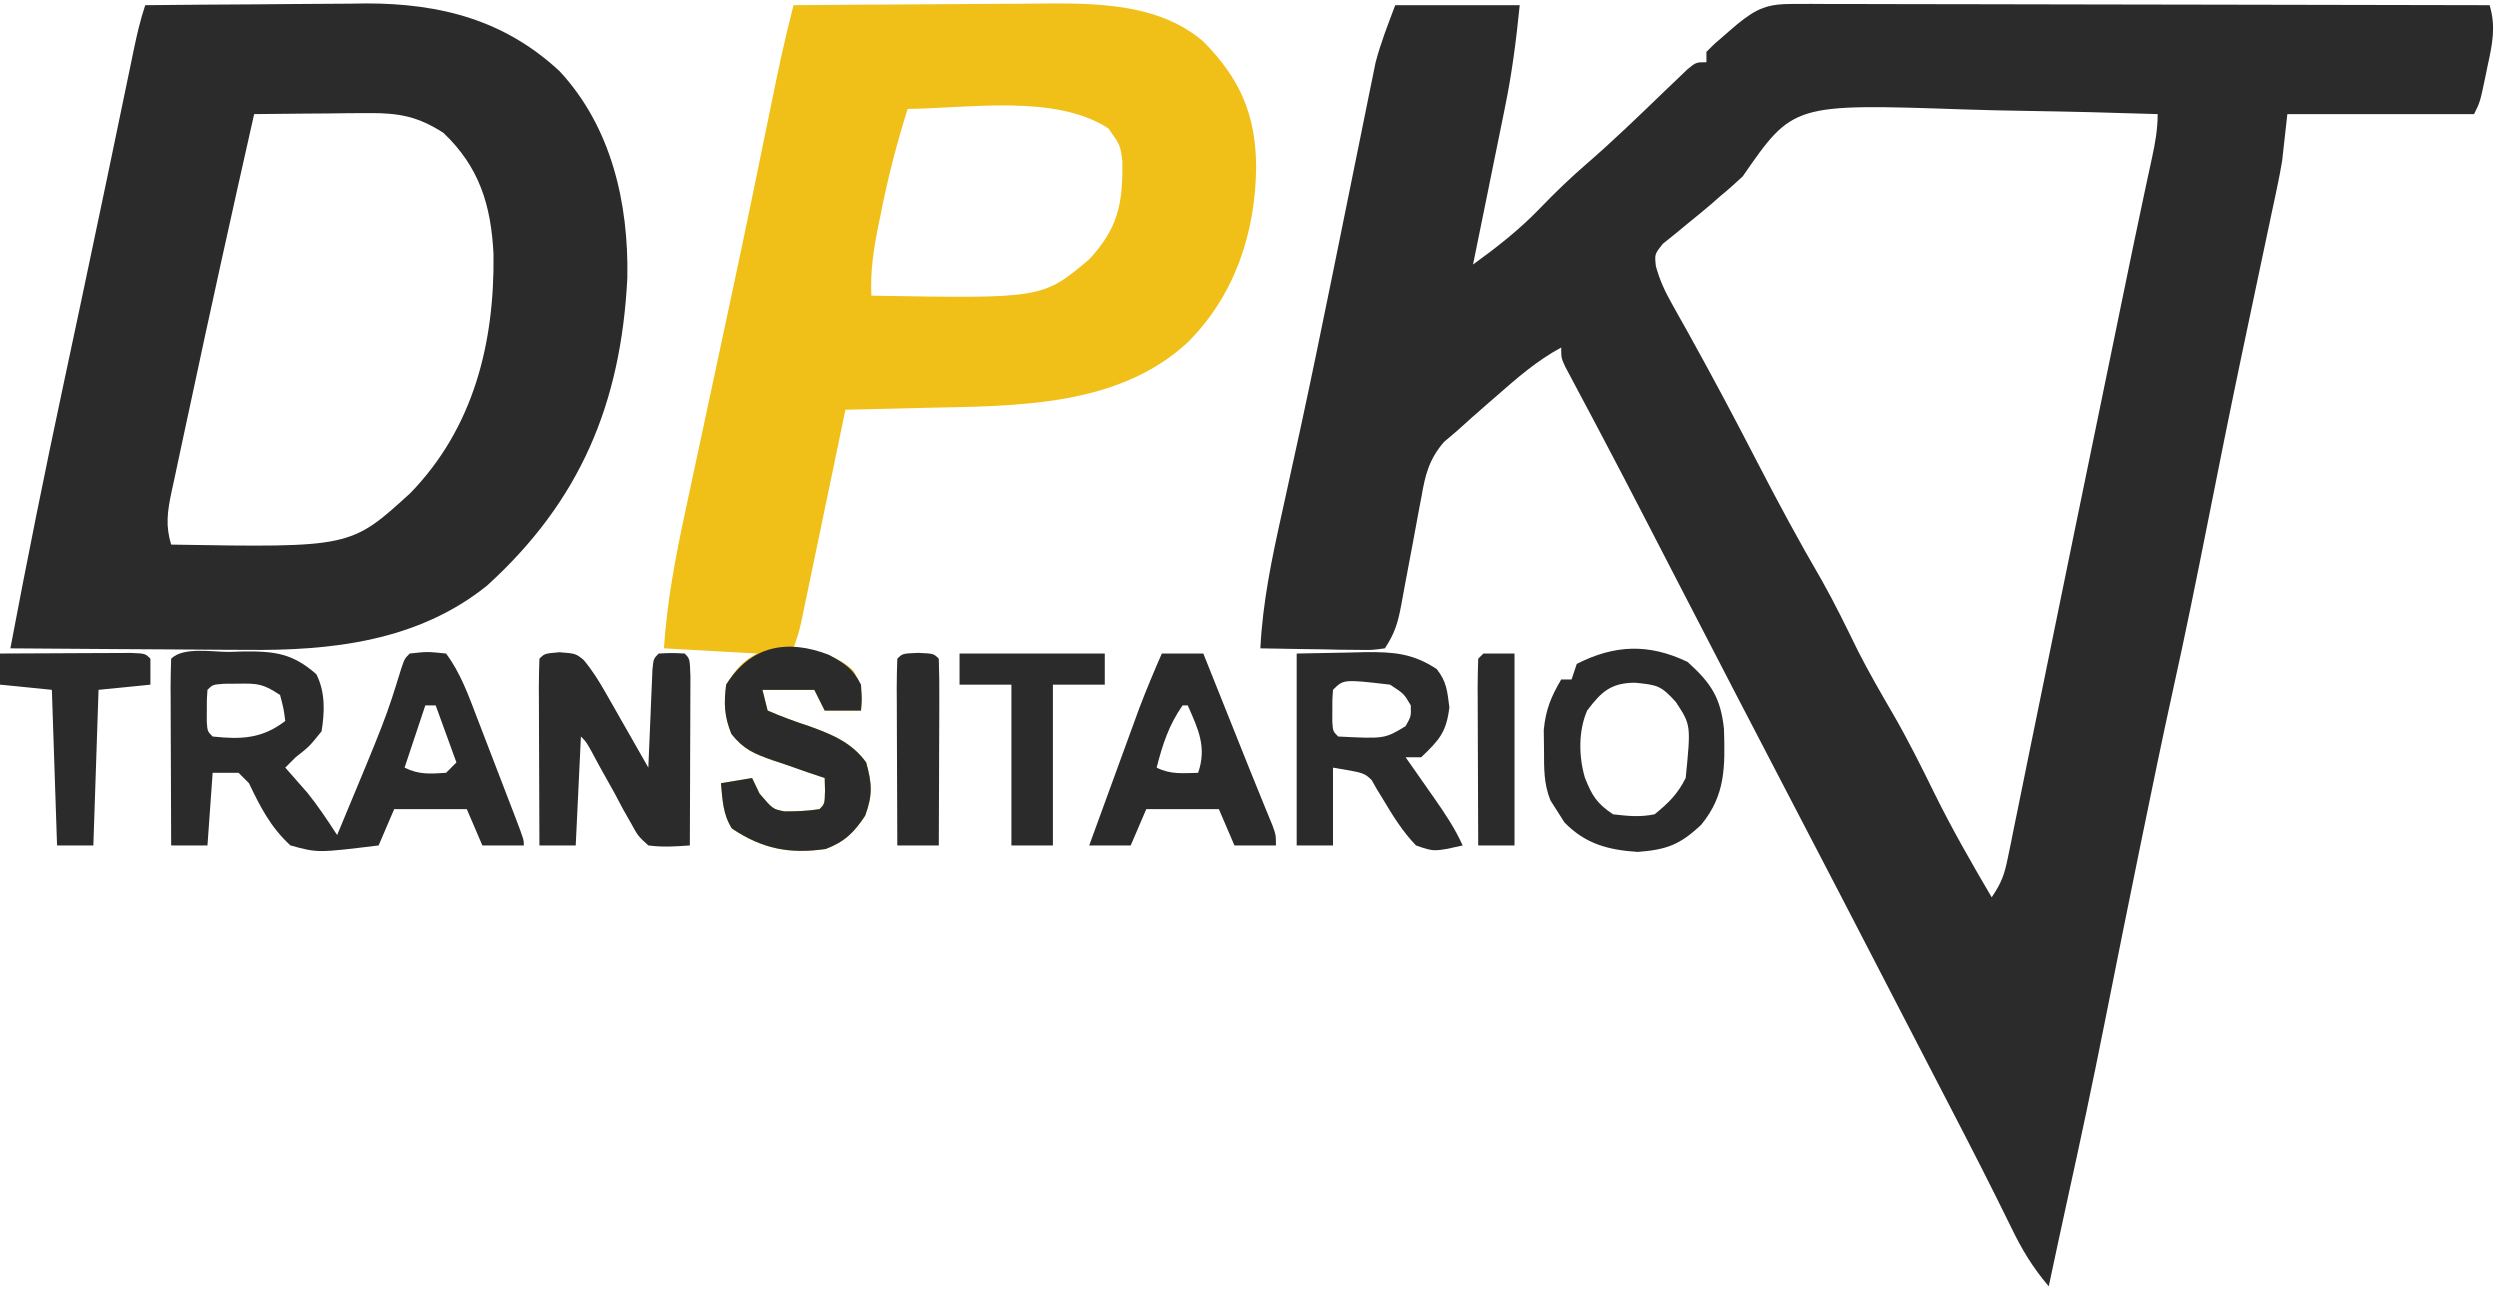
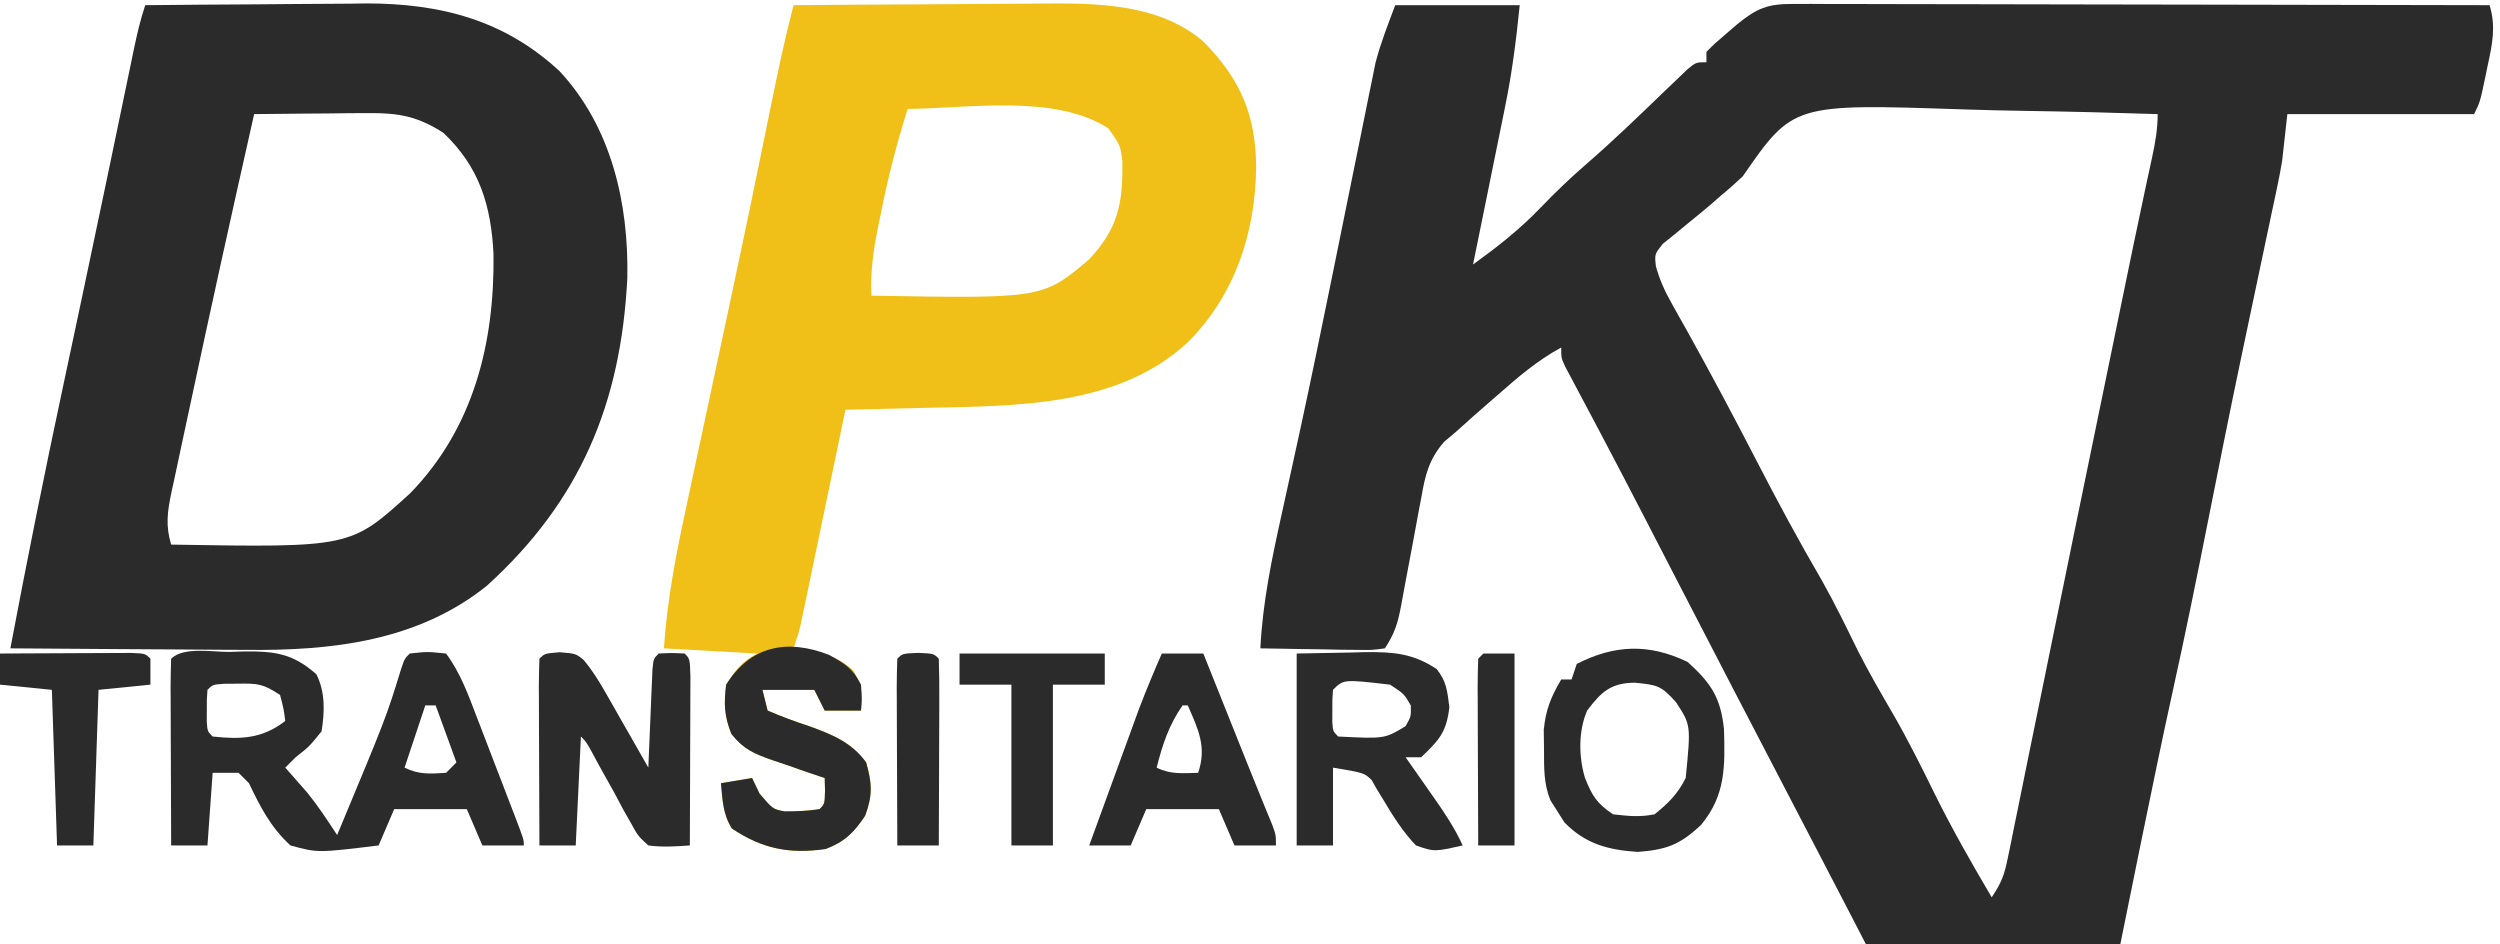
- <svg xmlns="http://www.w3.org/2000/svg" version="1.1" width="482" height="250" viewBox="0 0 482 250">
+ <svg xmlns="http://www.w3.org/2000/svg" version="1.1" width="482" height="182" viewBox="0 0 482 182">
  <path d="M0 0 C7.92 0 15.84 0 24 0 C23.325 6.745 22.513 13.132 21.152 19.727 C20.976 20.6 20.8 21.474 20.619 22.374 C20.063 25.125 19.5 27.875 18.938 30.625 C18.556 32.506 18.175 34.388 17.795 36.27 C16.868 40.847 15.936 45.424 15 50 C19.668 46.623 23.999 43.233 28 39.062 C30.816 36.137 33.689 33.367 36.758 30.711 C42.073 26.11 47.115 21.227 52.172 16.346 C52.896 15.655 53.621 14.965 54.367 14.254 C55.018 13.628 55.669 13.002 56.339 12.358 C58 11 58 11 60 11 C60 10.34 60 9.68 60 9 C61.645 7.344 61.645 7.344 63.812 5.5 C64.52 4.892 65.228 4.283 65.957 3.656 C69.79 0.549 71.794 -0.249 76.676 -0.241 C77.858 -0.243 79.04 -0.246 80.258 -0.249 C81.556 -0.242 82.854 -0.234 84.192 -0.227 C85.572 -0.226 86.952 -0.227 88.331 -0.228 C92.079 -0.229 95.827 -0.217 99.574 -0.203 C103.49 -0.19 107.406 -0.189 111.322 -0.187 C118.738 -0.181 126.154 -0.164 133.57 -0.144 C142.012 -0.122 150.455 -0.111 158.897 -0.101 C176.265 -0.08 193.632 -0.045 211 0 C212.24 4.133 211.528 7.491 210.625 11.625 C210.555 11.965 210.555 11.965 210.203 13.688 C209.155 18.689 209.155 18.689 208 21 C196.12 21 184.24 21 172 21 C171.67 23.97 171.34 26.94 171 30 C170.729 31.603 170.433 33.203 170.095 34.793 C170.008 35.21 170.008 35.21 169.566 37.317 C169.472 37.755 169.472 37.755 168.996 39.973 C168.797 40.917 168.598 41.862 168.393 42.835 C167.967 44.86 167.538 46.884 167.108 48.908 C165.964 54.291 164.834 59.677 163.703 65.062 C163.589 65.607 163.589 65.607 163.009 68.364 C160.832 78.749 158.749 89.153 156.688 99.562 C154.529 110.442 152.329 121.305 149.93 132.135 C147.882 141.425 145.972 150.743 144.062 160.062 C143.89 160.905 143.717 161.747 143.54 162.614 C141.263 173.736 139.024 184.865 136.812 196 C134.518 207.551 132.077 219.064 129.536 230.563 C128.332 236.036 127.168 241.519 126 247 C122.892 243.371 120.757 239.8 118.688 235.5 C114.882 227.712 110.929 220.006 106.938 212.312 C106.288 211.06 105.639 209.807 104.99 208.554 C103.995 206.635 103.001 204.717 102.006 202.798 C99.706 198.363 97.41 193.927 95.117 189.488 C88.928 177.509 82.724 165.538 76.481 153.587 C69.004 139.271 61.578 124.927 54.164 110.578 C53.845 109.961 53.526 109.344 53.197 108.708 C51.607 105.63 50.017 102.553 48.428 99.475 C45.512 93.829 42.581 88.191 39.609 82.574 C39.351 82.085 39.351 82.085 38.042 79.607 C37.081 77.792 36.116 75.978 35.148 74.167 C34.729 73.376 34.31 72.585 33.879 71.77 C33.696 71.427 33.696 71.427 32.772 69.695 C32 68 32 68 32 66 C27.299 68.549 23.492 71.865 19.5 75.375 C18.849 75.94 18.198 76.504 17.527 77.086 C15.668 78.708 13.817 80.331 12 82 C11.571 82.365 11.571 82.365 9.397 84.213 C6.506 87.574 5.776 90.574 5.051 94.82 C4.907 95.561 4.764 96.301 4.616 97.064 C4.163 99.415 3.736 101.769 3.312 104.125 C2.873 106.487 2.429 108.848 1.977 111.207 C1.698 112.671 1.427 114.137 1.166 115.605 C0.533 118.995 -0.056 121.084 -2 124 C-4.43 124.341 -4.43 124.341 -7.445 124.293 C-8.522 124.283 -9.598 124.274 -10.707 124.264 C-11.835 124.239 -12.963 124.213 -14.125 124.188 C-15.261 124.174 -16.396 124.16 -17.566 124.146 C-20.378 124.111 -23.189 124.062 -26 124 C-25.564 115.068 -23.754 106.513 -21.82 97.816 C-20.806 93.253 -19.813 88.685 -18.82 84.117 C-18.602 83.113 -18.383 82.109 -18.158 81.075 C-16.245 72.233 -14.423 63.373 -12.617 54.508 C-12.326 53.079 -12.034 51.65 -11.742 50.222 C-10.438 43.83 -9.137 37.438 -7.848 31.043 C-7.437 29.011 -7.024 26.979 -6.609 24.948 C-6.098 22.446 -5.592 19.943 -5.092 17.439 C-4.861 16.312 -4.629 15.186 -4.391 14.025 C-4.194 13.05 -3.997 12.075 -3.794 11.071 C-2.818 7.294 -1.37 3.653 0 0 Z M67 33 C65.623 34.294 64.215 35.557 62.75 36.75 C62.148 37.279 61.546 37.807 60.926 38.352 C59.466 39.601 57.979 40.82 56.48 42.023 C55.641 42.717 54.802 43.41 53.938 44.125 C53.163 44.746 52.388 45.368 51.59 46.008 C50 48 50 48 50.259 50.348 C50.996 52.987 51.924 55.04 53.266 57.422 C53.737 58.27 54.209 59.118 54.694 59.992 C55.208 60.902 55.721 61.812 56.25 62.75 C60.889 71.099 65.378 79.509 69.75 88 C73.744 95.741 77.852 103.365 82.242 110.887 C84.755 115.337 86.97 119.922 89.223 124.508 C91.321 128.631 93.619 132.614 95.949 136.609 C98.853 141.635 101.428 146.794 103.982 152.003 C107.36 158.84 111.138 165.427 115 172 C116.911 169.134 117.441 167.687 118.106 164.414 C118.302 163.47 118.497 162.526 118.699 161.554 C118.803 161.035 118.803 161.035 119.328 158.41 C119.554 157.311 119.779 156.212 120.012 155.08 C120.764 151.409 121.507 147.736 122.25 144.062 C122.776 141.487 123.303 138.912 123.83 136.338 C124.813 131.536 125.794 126.733 126.772 121.93 C129.532 108.372 132.325 94.821 135.118 81.269 C136.173 76.151 137.226 71.032 138.278 65.912 C138.704 63.842 139.13 61.772 139.555 59.701 C139.829 58.372 140.102 57.042 140.375 55.712 C141.663 49.444 142.956 43.179 144.293 36.921 C144.484 36.027 144.675 35.133 144.871 34.212 C145.214 32.611 145.56 31.01 145.909 29.411 C146.525 26.539 147 23.947 147 21 C138.489 20.72 129.981 20.508 121.466 20.378 C117.511 20.316 113.559 20.232 109.606 20.095 C76.703 18.983 76.703 18.983 67 33 Z " fill="#2B2B2B" transform="translate(269,1)" />
  <path d="M0 0 C7.167 -0.077 14.335 -0.129 21.503 -0.165 C23.936 -0.18 26.369 -0.2 28.802 -0.226 C32.32 -0.263 35.838 -0.28 39.355 -0.293 C39.891 -0.301 39.891 -0.301 42.599 -0.34 C56.959 -0.343 69.294 2.883 79.891 12.73 C89.888 23.487 93.231 38.202 92.95 52.57 C91.743 76.792 83.858 95.592 65.906 111.902 C52.603 122.616 35.9 124.5 19.41 124.293 C18.1 124.289 16.789 124.284 15.439 124.28 C12.011 124.269 8.584 124.24 5.156 124.206 C1.636 124.175 -1.884 124.162 -5.404 124.146 C-12.27 124.115 -19.135 124.064 -26 124 C-22.788 106.975 -19.371 90.005 -15.75 73.062 C-14.788 68.544 -13.828 64.026 -12.867 59.508 C-12.628 58.383 -12.389 57.259 -12.142 56.1 C-10.518 48.463 -8.913 40.823 -7.32 33.18 C-7.111 32.176 -6.902 31.172 -6.686 30.138 C-5.887 26.303 -5.089 22.468 -4.293 18.632 C-3.757 16.045 -3.218 13.458 -2.68 10.871 C-2.523 10.111 -2.366 9.351 -2.205 8.568 C-1.595 5.646 -0.945 2.835 0 0 Z M21 21 C16.748 39.851 12.572 58.719 8.552 77.621 C8.143 79.538 7.73 81.455 7.315 83.371 C6.732 86.069 6.159 88.768 5.59 91.469 C5.413 92.275 5.237 93.08 5.055 93.91 C4.28 97.641 3.89 100.356 5 104 C39.601 104.572 39.601 104.572 51.086 94.098 C63.344 81.487 67.366 65.081 67.148 47.988 C66.682 38.595 64.437 31.215 57.5 24.625 C52.673 21.488 48.917 20.754 43.168 20.805 C42.522 20.808 42.522 20.808 39.252 20.824 C37.897 20.841 36.542 20.858 35.188 20.875 C33.813 20.885 32.439 20.894 31.064 20.902 C27.709 20.926 24.355 20.959 21 21 Z " fill="#2B2B2B" transform="translate(28,1)" />
  <path d="M0 0 C7.746 -0.07 15.492 -0.123 23.238 -0.155 C26.837 -0.171 30.435 -0.192 34.033 -0.226 C37.515 -0.259 40.996 -0.277 44.478 -0.285 C46.432 -0.293 48.386 -0.316 50.34 -0.34 C60.317 -0.342 71.104 0.232 79 7 C86.112 14.2 89.126 21.111 89.188 31.25 C89.032 43.873 85.12 55.88 76 65 C62.583 77.442 42.956 77.262 25.688 77.625 C24.157 77.663 22.626 77.702 21.096 77.742 C17.397 77.837 13.699 77.921 10 78 C9.733 79.287 9.465 80.574 9.19 81.9 C8.198 86.669 7.204 91.438 6.21 96.207 C5.779 98.272 5.35 100.337 4.921 102.402 C4.304 105.369 3.686 108.335 3.066 111.301 C2.875 112.226 2.683 113.151 2.485 114.104 C2.395 114.534 2.395 114.534 1.94 116.712 C1.782 117.469 1.624 118.227 1.462 119.007 C1 121 1 121 0 124 C0.603 124.086 1.207 124.173 1.828 124.262 C5.932 124.983 8.41 125.467 11.562 128.312 C13.101 131.19 13.367 132.792 13 136 C10.69 136 8.38 136 6 136 C5.34 134.68 4.68 133.36 4 132 C0.7 132 -2.6 132 -6 132 C-5.835 132.66 -5.835 132.66 -5 136 C-2.32 137.155 0.238 138.106 3 139 C7.392 140.605 11.189 142.108 14 146 C15.13 150.069 15.268 152.267 13.812 156.25 C11.66 159.516 9.846 161.3 6.188 162.688 C-0.782 163.683 -5.963 162.691 -11.875 158.75 C-13.633 156.016 -13.7 153.183 -14 150 C-12.02 149.67 -10.04 149.34 -8 149 C-7.526 149.99 -7.051 150.98 -6.562 152 C-4 155 -4 155 -1.766 155.434 C0.542 155.437 2.721 155.365 5 155 C6 154 6 154 6.062 151.438 C6.042 150.633 6.021 149.829 6 149 C4.88 148.625 3.76 148.25 2.605 147.863 C1.132 147.347 -0.34 146.83 -1.812 146.312 C-2.55 146.068 -3.288 145.824 -4.049 145.572 C-7.607 144.3 -9.583 143.523 -11.984 140.512 C-13.368 137.09 -13.457 134.659 -13 131 C-11.204 128.247 -9.947 126.474 -7 125 C-12.94 124.67 -18.88 124.34 -25 124 C-24.397 115.002 -22.772 106.383 -20.867 97.59 C-20.548 96.095 -20.23 94.601 -19.913 93.106 C-19.076 89.174 -18.232 85.244 -17.386 81.314 C-16.057 75.134 -14.741 68.951 -13.422 62.769 C-12.93 60.466 -12.437 58.164 -11.944 55.861 C-9.314 43.559 -6.767 31.242 -4.264 18.913 C-2.973 12.572 -1.65 6.259 0 0 Z M22 20 C19.878 26.691 18.166 33.364 16.812 40.25 C16.724 40.679 16.724 40.679 16.275 42.852 C15.388 47.305 14.784 51.433 15 56 C47.991 56.572 47.991 56.572 57 49 C62.617 42.94 63.5 38.236 63.391 30.082 C63 27 63 27 60.688 23.75 C50.467 17.095 33.759 19.893 22 20 Z " fill="#F0C018" transform="translate(153,1)" />
  <path d="M0 0 C0.473 -0.015 0.473 -0.015 2.869 -0.088 C8.845 -0.142 12.275 0.31 16.812 4.312 C18.549 7.785 18.415 11.525 17.812 15.312 C15.438 18.25 15.438 18.25 12.812 20.312 C12.153 20.972 11.492 21.632 10.812 22.312 C11.199 22.748 11.586 23.184 11.984 23.633 C12.505 24.228 13.026 24.824 13.562 25.438 C14.073 26.018 14.583 26.598 15.109 27.195 C17.195 29.788 18.997 32.526 20.812 35.312 C30.267 12.639 30.267 12.639 33.156 3.262 C33.812 1.312 33.812 1.312 34.812 0.312 C38.188 -0.062 38.188 -0.062 41.812 0.312 C44.567 4.007 46.102 8.268 47.73 12.547 C47.993 13.226 48.255 13.904 48.525 14.603 C49.074 16.028 49.621 17.453 50.166 18.879 C51.003 21.071 51.848 23.26 52.693 25.449 C53.227 26.836 53.76 28.222 54.293 29.609 C54.546 30.267 54.799 30.924 55.06 31.601 C56.812 36.196 56.812 36.196 56.812 37.312 C54.172 37.312 51.532 37.312 48.812 37.312 C47.822 35.002 46.833 32.692 45.812 30.312 C41.192 30.312 36.572 30.312 31.812 30.312 C30.822 32.623 29.833 34.933 28.812 37.312 C17.065 38.754 17.065 38.754 11.812 37.312 C7.998 33.818 6.022 29.936 3.812 25.312 C3.153 24.653 2.492 23.993 1.812 23.312 C0.163 23.312 -1.487 23.312 -3.188 23.312 C-3.517 27.933 -3.847 32.553 -4.188 37.312 C-6.498 37.312 -8.807 37.312 -11.188 37.312 C-11.212 32.204 -11.23 27.095 -11.242 21.987 C-11.247 20.247 -11.254 18.508 -11.263 16.769 C-11.275 14.274 -11.281 11.78 -11.285 9.285 C-11.29 8.503 -11.295 7.721 -11.301 6.915 C-11.301 5.047 -11.249 3.179 -11.188 1.312 C-8.837 -1.038 -3.152 0.032 0 0 Z M-4.188 7.312 C-4.32 9.125 -4.32 9.125 -4.312 11.312 C-4.315 12.034 -4.318 12.756 -4.32 13.5 C-4.188 15.312 -4.188 15.312 -3.188 16.312 C2.238 16.895 6.356 16.762 10.812 13.312 C10.5 10.938 10.5 10.938 9.812 8.312 C6.53 6.124 5.495 6.064 1.688 6.125 C0.798 6.131 -0.091 6.138 -1.008 6.145 C-3.188 6.312 -3.188 6.312 -4.188 7.312 Z M37.812 10.312 C36.493 14.273 35.172 18.233 33.812 22.312 C36.575 23.694 38.76 23.503 41.812 23.312 C42.472 22.653 43.132 21.993 43.812 21.312 C42.493 17.683 41.172 14.053 39.812 10.312 C39.153 10.312 38.493 10.312 37.812 10.312 Z " fill="#2B2B2B" transform="translate(44.1875,125.6875)" />
  <path d="M0 0 C3.125 0.25 3.125 0.25 4.652 1.488 C6.301 3.46 7.55 5.465 8.824 7.699 C9.311 8.547 9.797 9.394 10.299 10.268 C10.798 11.149 11.298 12.03 11.812 12.938 C12.324 13.83 12.835 14.723 13.361 15.643 C14.62 17.843 15.875 20.045 17.125 22.25 C17.15 21.619 17.175 20.988 17.201 20.338 C17.317 17.496 17.439 14.654 17.562 11.812 C17.602 10.819 17.641 9.826 17.682 8.803 C17.724 7.858 17.765 6.914 17.809 5.941 C17.845 5.067 17.882 4.192 17.92 3.291 C18.125 1.25 18.125 1.25 19.125 0.25 C21.625 0.125 21.625 0.125 24.125 0.25 C25.125 1.25 25.125 1.25 25.239 4.668 C25.238 6.186 25.233 7.705 25.223 9.223 C25.221 10.02 25.22 10.818 25.218 11.64 C25.213 14.197 25.2 16.755 25.188 19.312 C25.182 21.042 25.178 22.772 25.174 24.502 C25.163 28.751 25.146 33.001 25.125 37.25 C22.312 37.451 19.893 37.62 17.125 37.25 C15.131 35.43 15.131 35.43 13.754 32.91 C13.243 32.012 12.732 31.114 12.205 30.189 C11.955 29.715 11.955 29.715 10.688 27.312 C9.647 25.449 8.607 23.586 7.566 21.723 C7.12 20.89 6.673 20.057 6.213 19.199 C5.125 17.25 5.125 17.25 4.125 16.25 C3.795 23.18 3.465 30.11 3.125 37.25 C0.815 37.25 -1.495 37.25 -3.875 37.25 C-3.9 32.141 -3.918 27.033 -3.93 21.924 C-3.935 20.185 -3.942 18.446 -3.95 16.706 C-3.963 14.212 -3.968 11.717 -3.973 9.223 C-3.978 8.44 -3.983 7.658 -3.988 6.852 C-3.988 4.984 -3.937 3.117 -3.875 1.25 C-2.875 0.25 -2.875 0.25 0 0 Z " fill="#2B2B2B" transform="translate(107.875,125.75)" />
  <path d="M0 0 C3.341 -0.062 6.683 -0.124 10.125 -0.188 C10.646 -0.201 10.646 -0.201 13.282 -0.27 C18.613 -0.318 22.411 -0.047 27 3 C28.935 5.463 29.03 7.234 29.438 10.375 C28.855 15.205 27.487 16.675 24 20 C23.01 20 22.02 20 21 20 C21.626 20.892 22.253 21.784 22.898 22.703 C23.724 23.885 24.55 25.068 25.375 26.25 C25.788 26.837 26.2 27.423 26.625 28.027 C28.647 30.93 30.545 33.769 32 37 C26.529 38.235 26.529 38.235 23 37 C20.434 34.342 18.508 31.234 16.627 28.068 C16.241 27.438 15.855 26.809 15.457 26.16 C15.127 25.579 14.797 24.998 14.456 24.399 C13 23 13 23 7 22 C7 26.95 7 31.9 7 37 C4.69 37 2.38 37 0 37 C0 24.79 0 12.58 0 0 Z M7 7 C6.867 8.812 6.867 8.812 6.875 11 C6.872 11.722 6.87 12.444 6.867 13.188 C7 15 7 15 8 16 C16.961 16.448 16.961 16.448 21 14 C22.062 12.125 22.062 12.125 22 10 C20.688 7.75 20.688 7.75 18 6 C9.038 4.962 9.038 4.962 7 7 Z " fill="#2B2B2B" transform="translate(250,126)" />
  <path d="M0 0 C4.544 4.111 6.354 6.869 7.008 12.918 C7.223 20.179 7.325 25.659 2.625 31.375 C-1.48 35.275 -4.117 36.201 -9.625 36.625 C-15.328 36.245 -19.703 35.091 -23.75 30.938 C-24.286 30.092 -24.822 29.246 -25.375 28.375 C-25.732 27.814 -26.089 27.254 -26.457 26.676 C-27.76 23.41 -27.677 20.505 -27.688 17 C-27.704 15.714 -27.721 14.427 -27.738 13.102 C-27.356 9.184 -26.352 6.745 -24.375 3.375 C-23.715 3.375 -23.055 3.375 -22.375 3.375 C-22.045 2.385 -21.715 1.395 -21.375 0.375 C-14.07 -3.344 -7.449 -3.587 0 0 Z M-19.375 9.375 C-21.085 13.32 -21.005 18.22 -19.809 22.312 C-18.43 25.778 -17.531 27.271 -14.375 29.375 C-11.358 29.716 -9.281 29.947 -6.375 29.375 C-3.684 27.199 -1.92 25.464 -0.375 22.375 C0.643 12.16 0.643 12.16 -2.25 7.75 C-5.117 4.546 -5.819 4.43 -10.188 4 C-14.761 4.05 -16.618 5.699 -19.375 9.375 Z " fill="#2B2B2B" transform="translate(325.375,127.625)" />
  <path d="M0 0 C3.11 1.707 4.616 2.608 6.188 5.75 C6.375 8.5 6.375 8.5 6.188 10.75 C3.877 10.75 1.567 10.75 -0.812 10.75 C-1.472 9.43 -2.132 8.11 -2.812 6.75 C-6.113 6.75 -9.412 6.75 -12.812 6.75 C-12.482 8.07 -12.153 9.39 -11.812 10.75 C-9.133 11.905 -6.574 12.856 -3.812 13.75 C0.58 15.355 4.376 16.858 7.188 20.75 C8.318 24.819 8.455 27.017 7 31 C4.848 34.266 3.034 36.05 -0.625 37.438 C-7.594 38.433 -12.775 37.441 -18.688 33.5 C-20.445 30.766 -20.512 27.933 -20.812 24.75 C-18.833 24.42 -16.852 24.09 -14.812 23.75 C-14.338 24.74 -13.864 25.73 -13.375 26.75 C-10.812 29.75 -10.812 29.75 -8.578 30.184 C-6.271 30.187 -4.091 30.115 -1.812 29.75 C-0.812 28.75 -0.812 28.75 -0.75 26.188 C-0.771 25.383 -0.791 24.579 -0.812 23.75 C-1.933 23.375 -3.053 23 -4.207 22.613 C-5.68 22.097 -7.153 21.58 -8.625 21.062 C-9.363 20.818 -10.101 20.574 -10.861 20.322 C-14.419 19.05 -16.396 18.273 -18.797 15.262 C-20.181 11.84 -20.27 9.409 -19.812 5.75 C-15.138 -1.763 -8.064 -3.127 0 0 Z " fill="#2B2B2B" transform="translate(159.8125,126.25)" />
  <path d="M0 0 C2.64 0 5.28 0 8 0 C15.422 18.555 15.422 18.555 16.732 21.839 C17.555 23.889 18.384 25.937 19.221 27.981 C19.586 28.877 19.952 29.773 20.328 30.695 C20.652 31.482 20.976 32.268 21.31 33.079 C22 35 22 35 22 37 C19.36 37 16.72 37 14 37 C13.01 34.69 12.02 32.38 11 30 C6.38 30 1.76 30 -3 30 C-3.99 32.31 -4.98 34.62 -6 37 C-8.64 37 -11.28 37 -14 37 C-12.491 32.855 -10.979 28.711 -9.465 24.567 C-8.951 23.16 -8.438 21.753 -7.926 20.345 C-7.186 18.312 -6.443 16.279 -5.699 14.246 C-5.254 13.026 -4.809 11.806 -4.35 10.549 C-2.993 6.982 -1.527 3.496 0 0 Z M4 10 C1.355 13.796 0.137 17.539 -1 22 C1.709 23.354 4.009 23.065 7 23 C8.711 18.024 7.009 14.574 5 10 C4.67 10 4.34 10 4 10 Z " fill="#2B2B2B" transform="translate(224,126)" />
  <path d="M0 0 C9.24 0 18.48 0 28 0 C28 1.98 28 3.96 28 6 C24.7 6 21.4 6 18 6 C18 16.23 18 26.46 18 37 C15.36 37 12.72 37 10 37 C10 26.77 10 16.54 10 6 C6.7 6 3.4 6 0 6 C0 4.02 0 2.04 0 0 Z " fill="#2B2B2B" transform="translate(185,126)" />
  <path d="M0 0 C3.969 -0.025 7.939 -0.043 11.908 -0.055 C13.259 -0.06 14.61 -0.067 15.962 -0.075 C17.9 -0.088 19.839 -0.093 21.777 -0.098 C22.361 -0.1 22.361 -0.1 25.316 -0.114 C28 0 28 0 29 1 C29 2.65 29 4.3 29 6 C25.7 6.33 22.4 6.66 19 7 C18.67 16.9 18.34 26.8 18 37 C15.69 37 13.38 37 11 37 C10.67 27.1 10.34 17.2 10 7 C6.7 6.67 3.4 6.34 0 6 C0 4.02 0 2.04 0 0 Z " fill="#2B2B2B" transform="translate(0,126)" />
  <path d="M0 0 C3 0.125 3 0.125 4 1.125 C4.089 3.791 4.115 6.431 4.098 9.098 C4.096 9.895 4.095 10.693 4.093 11.515 C4.088 14.072 4.075 16.63 4.062 19.188 C4.057 20.917 4.053 22.647 4.049 24.377 C4.038 28.626 4.021 32.876 4 37.125 C1.36 37.125 -1.28 37.125 -4 37.125 C-4.025 32.016 -4.043 26.908 -4.055 21.799 C-4.06 20.06 -4.067 18.321 -4.075 16.581 C-4.088 14.087 -4.093 11.592 -4.098 9.098 C-4.103 8.315 -4.108 7.533 -4.113 6.727 C-4.113 4.859 -4.062 2.992 -4 1.125 C-3 0.125 -3 0.125 0 0 Z " fill="#2B2B2B" transform="translate(177,125.875)" />
  <path d="M0 0 C1.98 0 3.96 0 6 0 C6 12.21 6 24.42 6 37 C3.69 37 1.38 37 -1 37 C-1.025 31.891 -1.043 26.783 -1.055 21.674 C-1.06 19.935 -1.067 18.196 -1.075 16.456 C-1.088 13.962 -1.093 11.467 -1.098 8.973 C-1.103 8.19 -1.108 7.408 -1.113 6.602 C-1.113 4.734 -1.062 2.867 -1 1 C-0.67 0.67 -0.34 0.34 0 0 Z " fill="#2B2B2B" transform="translate(286,126)" />
</svg>
